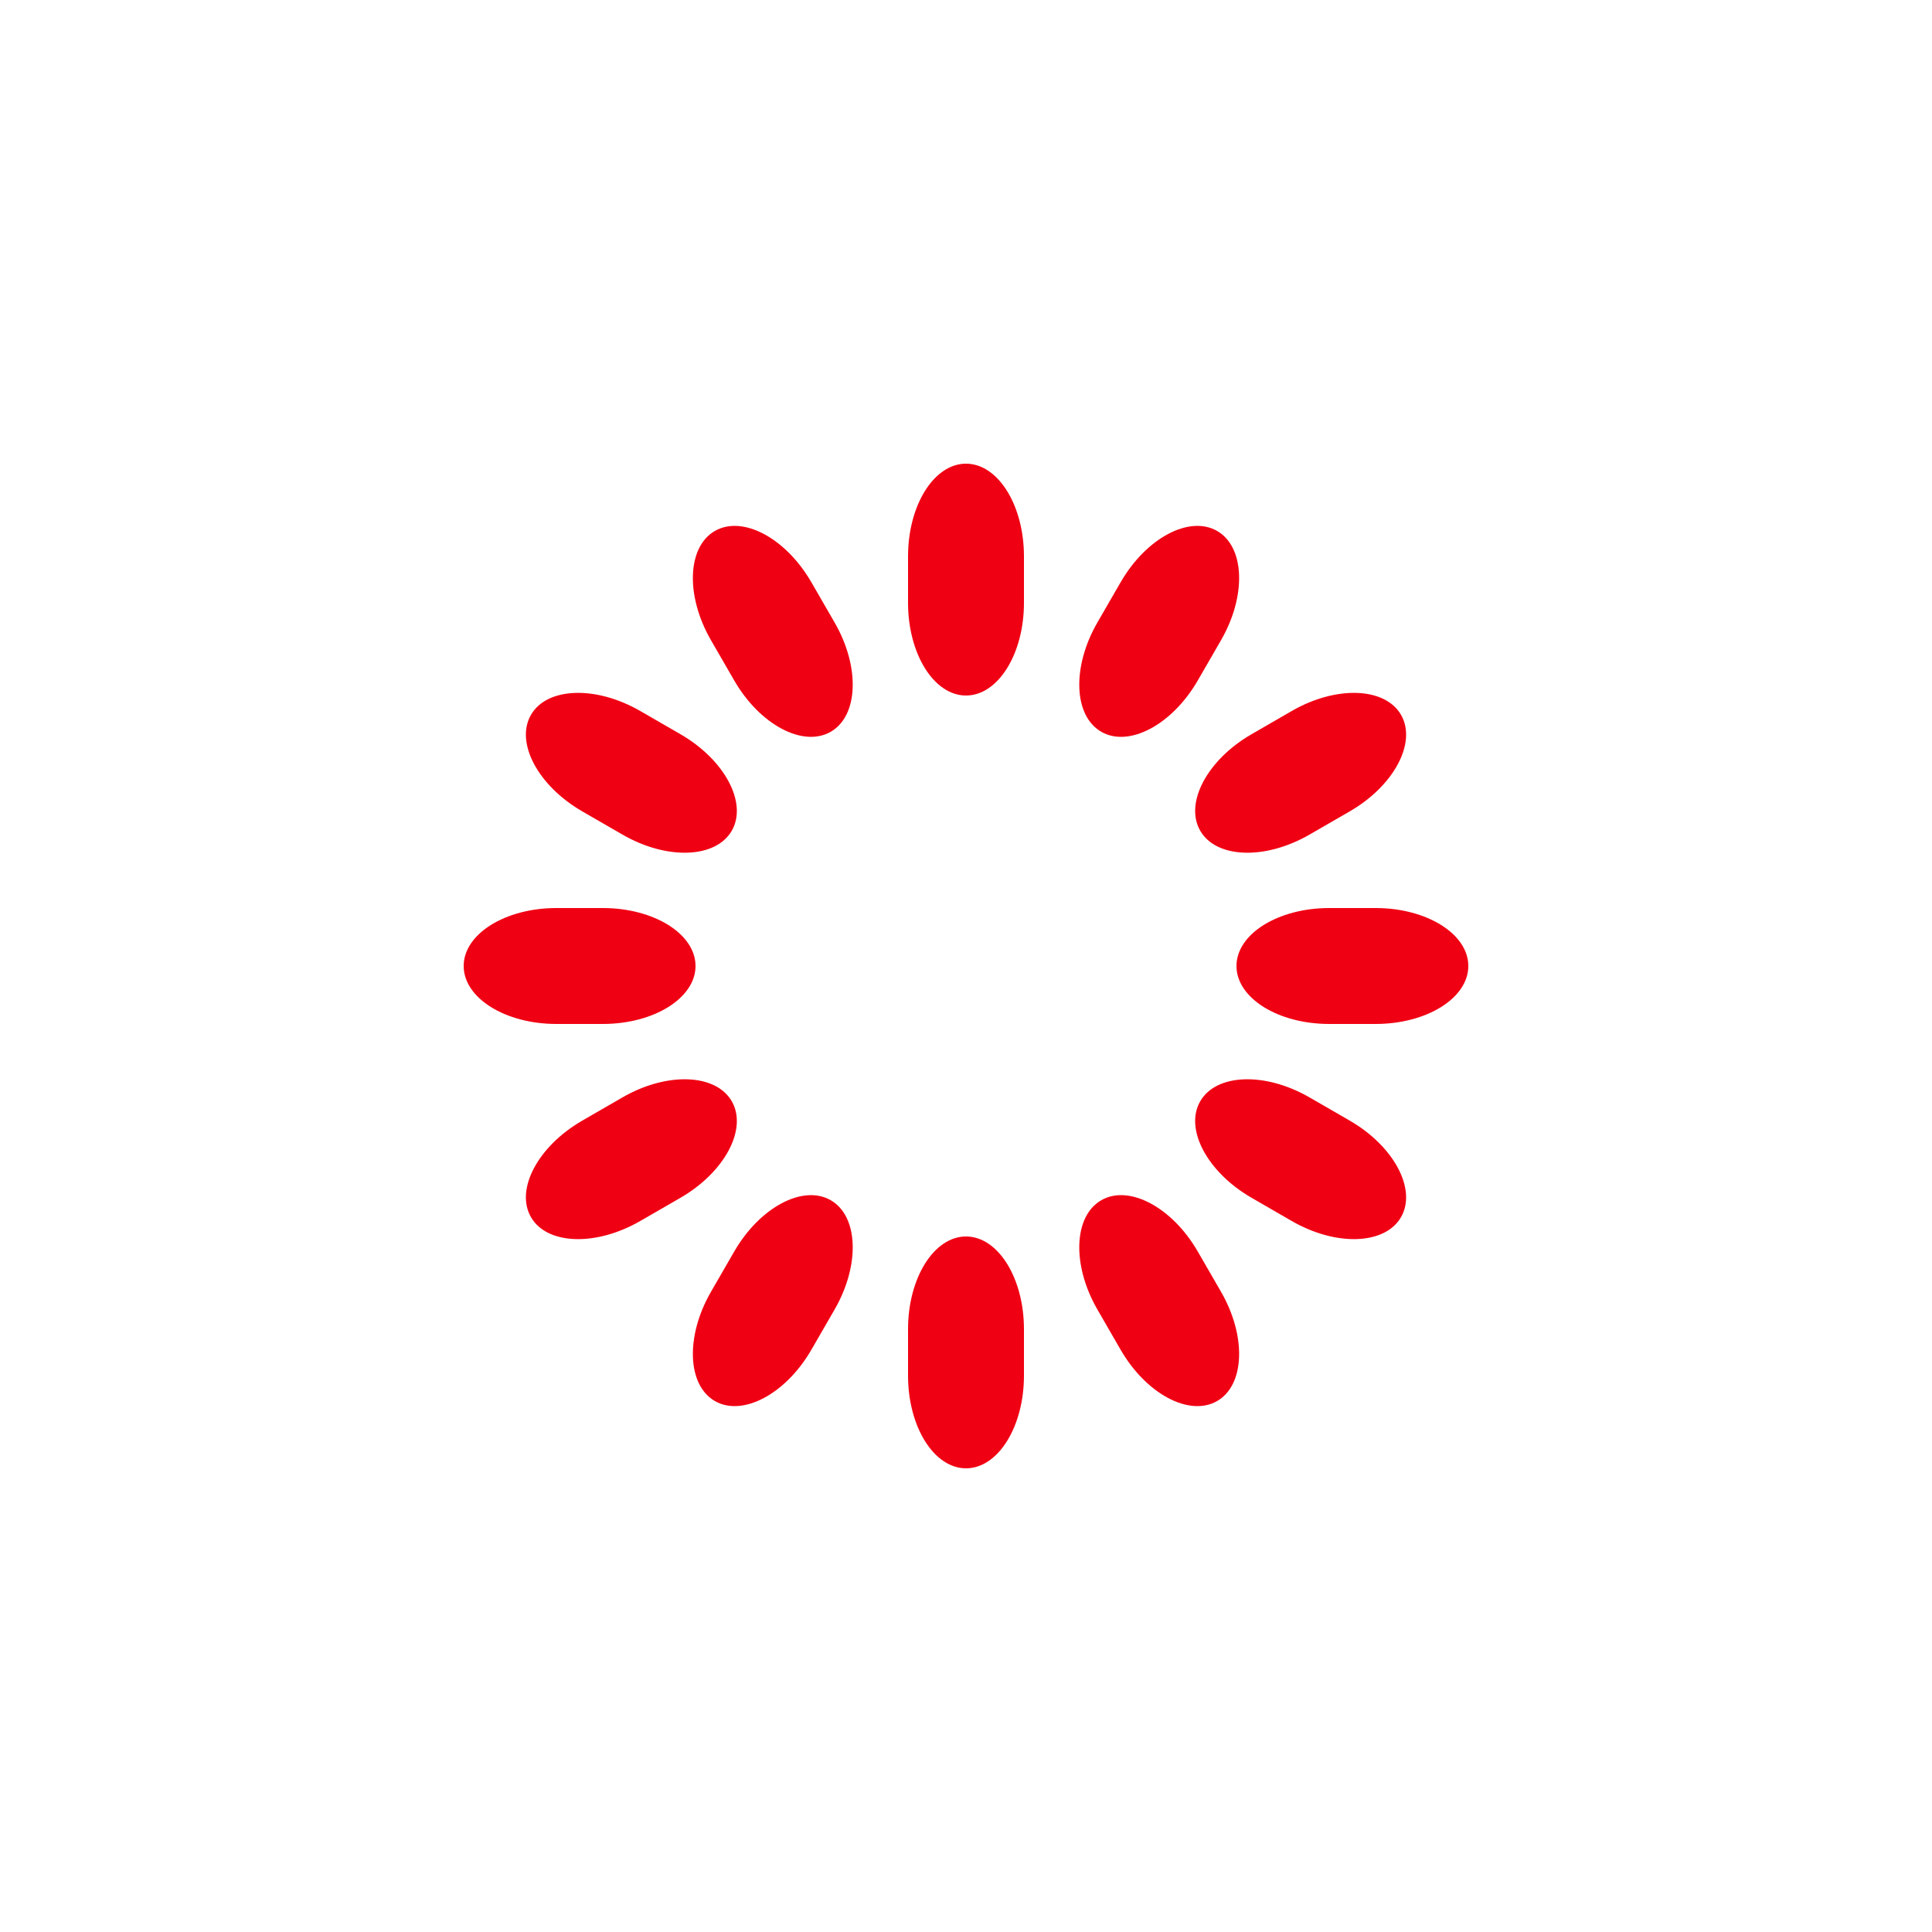
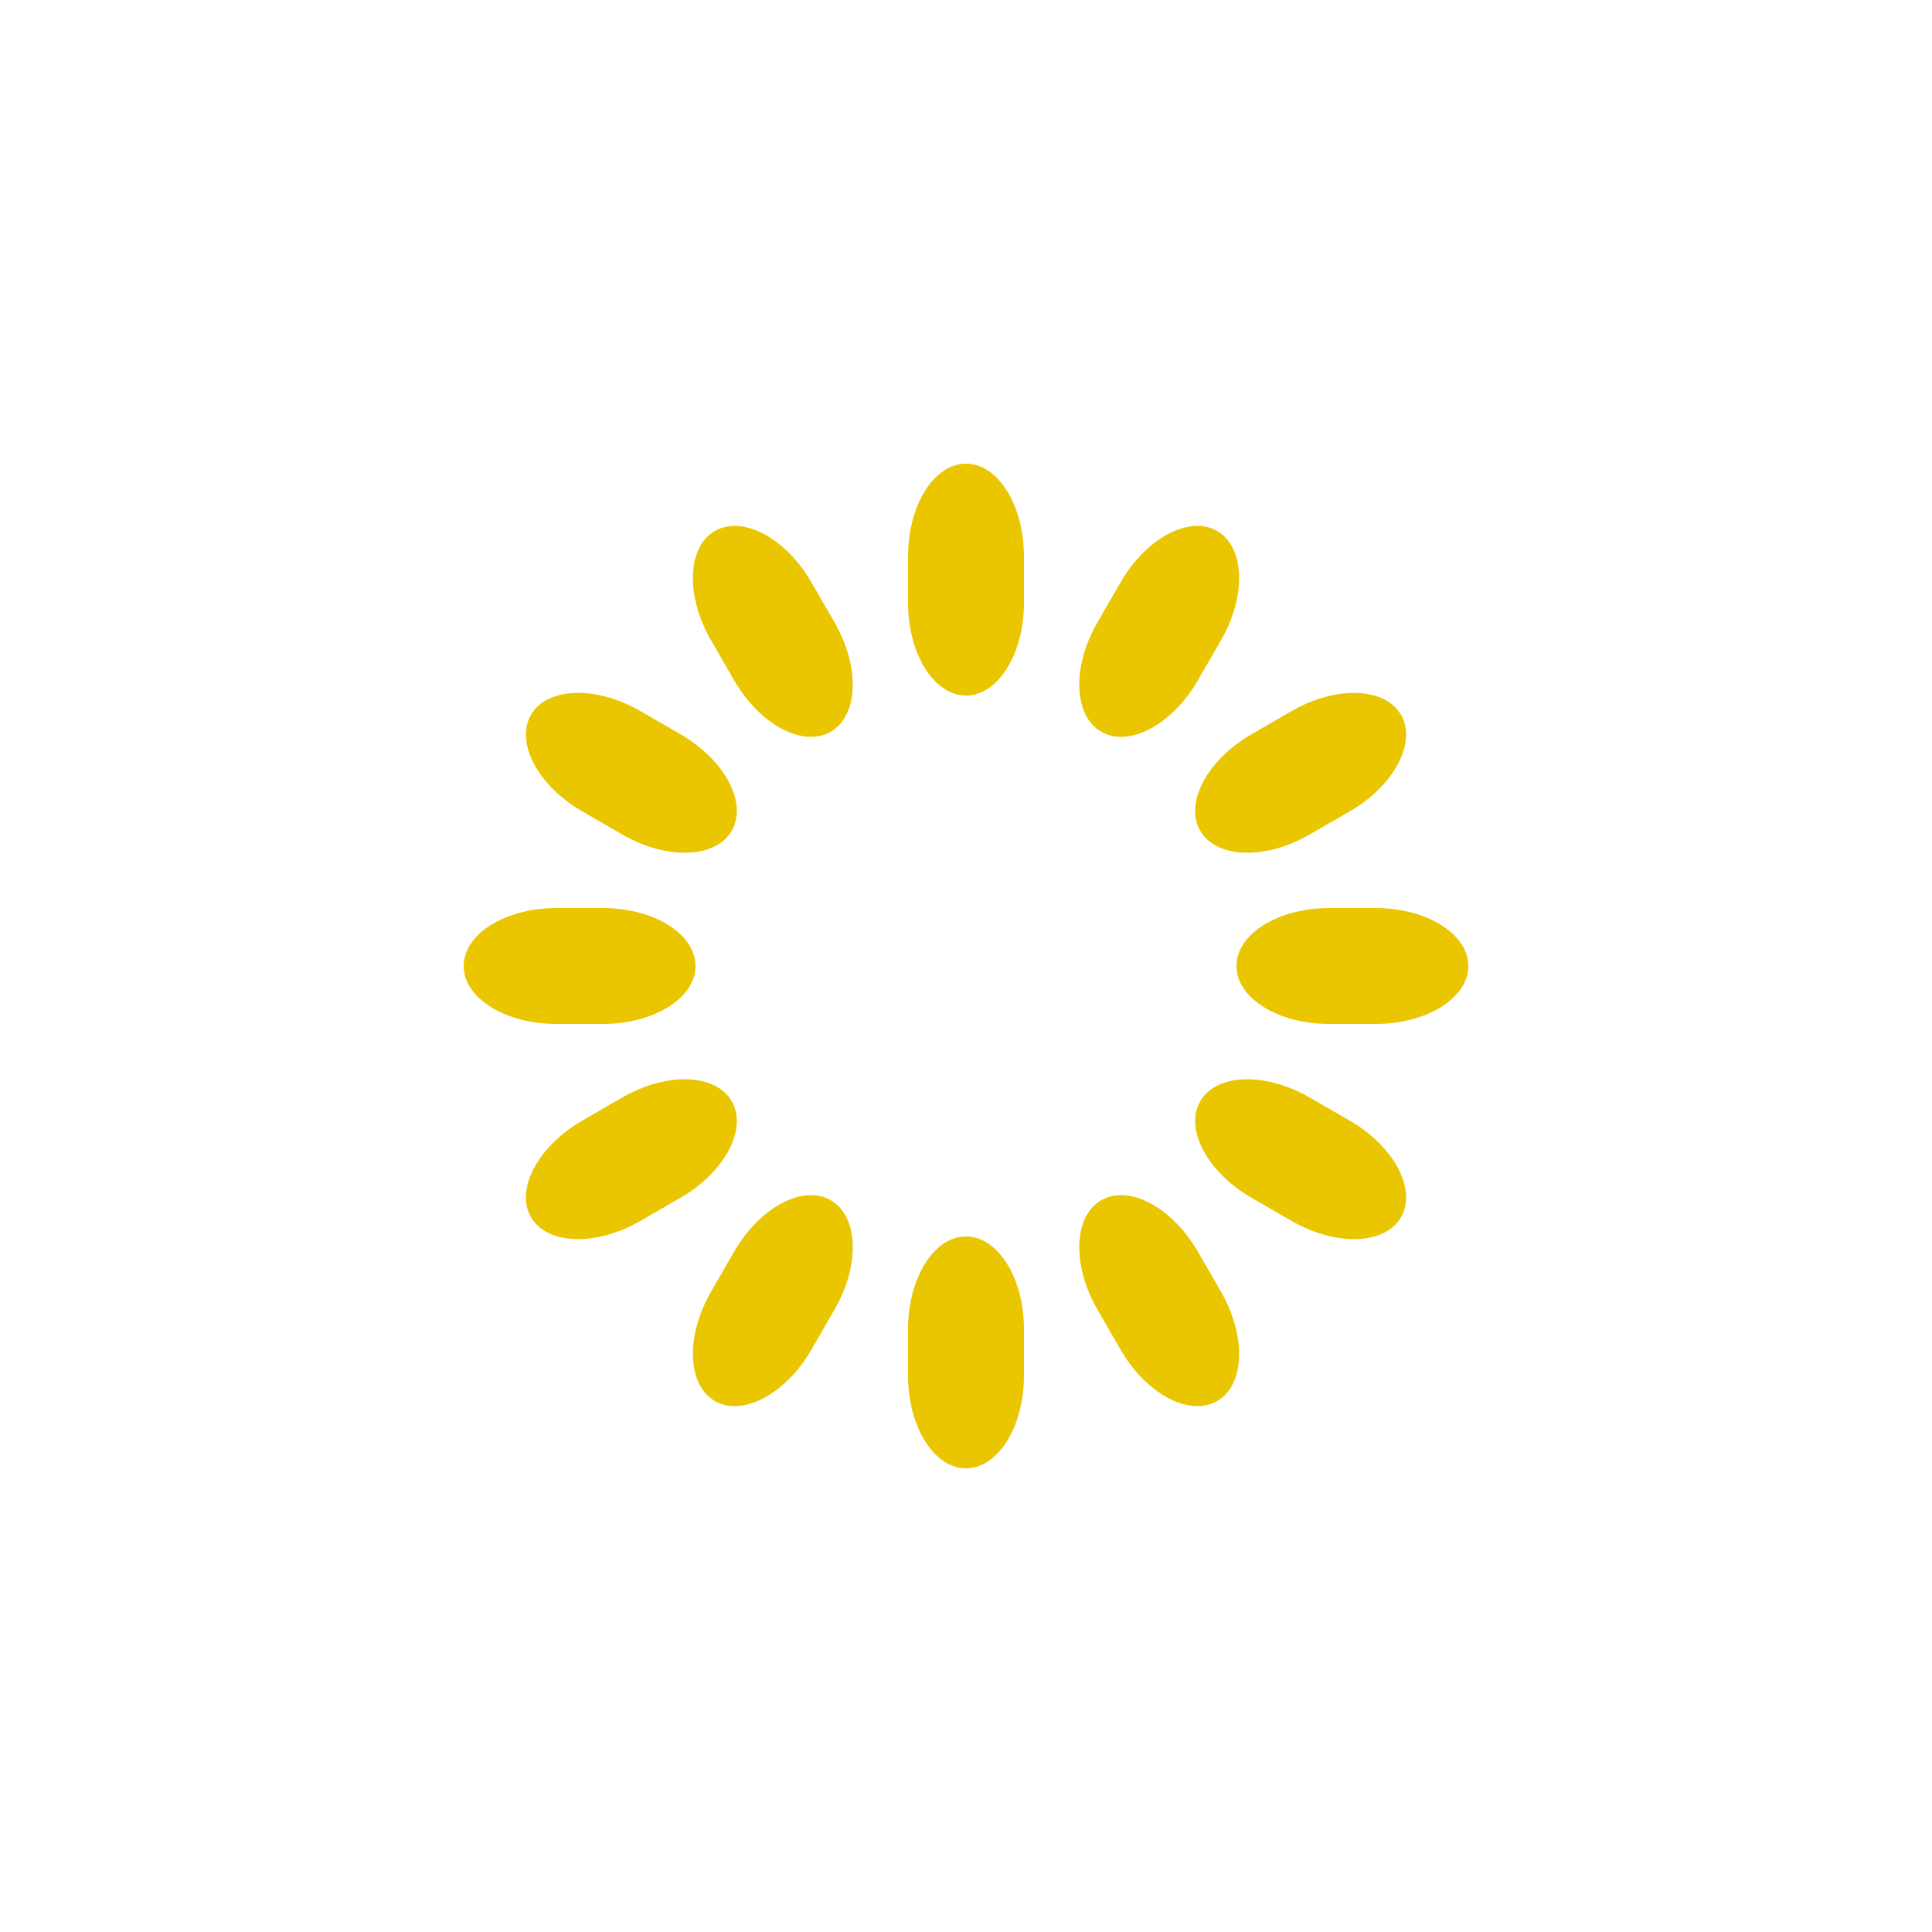
<svg xmlns="http://www.w3.org/2000/svg" class="lds-spinner" width="200px" height="200px" viewBox="0 0 100 100" preserveAspectRatio="xMidYMid" style="background: none;">
  <g transform="rotate(0 50 50)">
-     <rect x="47" y="24" rx="9.4" ry="4.8" width="6" height="12" fill="#f00013">
+     <rect x="47" y="24" rx="9.4" ry="4.8" width="6" height="12" fill="#eac600">
      <animate attributeName="opacity" values="1;0" keyTimes="0;1" dur="1s" begin="-0.917s" repeatCount="indefinite" />
    </rect>
  </g>
  <g transform="rotate(30 50 50)">
-     <rect x="47" y="24" rx="9.4" ry="4.8" width="6" height="12" fill="#f00013">
+     <rect x="47" y="24" rx="9.4" ry="4.8" width="6" height="12" fill="#eac600">
      <animate attributeName="opacity" values="1;0" keyTimes="0;1" dur="1s" begin="-0.833s" repeatCount="indefinite" />
    </rect>
  </g>
  <g transform="rotate(60 50 50)">
-     <rect x="47" y="24" rx="9.4" ry="4.8" width="6" height="12" fill="#f00013">
+     <rect x="47" y="24" rx="9.4" ry="4.8" width="6" height="12" fill="#eac600">
      <animate attributeName="opacity" values="1;0" keyTimes="0;1" dur="1s" begin="-0.75s" repeatCount="indefinite" />
    </rect>
  </g>
  <g transform="rotate(90 50 50)">
-     <rect x="47" y="24" rx="9.4" ry="4.8" width="6" height="12" fill="#f00013">
+     <rect x="47" y="24" rx="9.4" ry="4.8" width="6" height="12" fill="#eac600">
      <animate attributeName="opacity" values="1;0" keyTimes="0;1" dur="1s" begin="-0.667s" repeatCount="indefinite" />
    </rect>
  </g>
  <g transform="rotate(120 50 50)">
-     <rect x="47" y="24" rx="9.4" ry="4.8" width="6" height="12" fill="#f00013">
+     <rect x="47" y="24" rx="9.4" ry="4.8" width="6" height="12" fill="#eac600">
      <animate attributeName="opacity" values="1;0" keyTimes="0;1" dur="1s" begin="-0.583s" repeatCount="indefinite" />
    </rect>
  </g>
  <g transform="rotate(150 50 50)">
-     <rect x="47" y="24" rx="9.4" ry="4.8" width="6" height="12" fill="#f00013">
+     <rect x="47" y="24" rx="9.4" ry="4.8" width="6" height="12" fill="#eac600">
      <animate attributeName="opacity" values="1;0" keyTimes="0;1" dur="1s" begin="-0.5s" repeatCount="indefinite" />
    </rect>
  </g>
  <g transform="rotate(180 50 50)">
-     <rect x="47" y="24" rx="9.4" ry="4.8" width="6" height="12" fill="#f00013">
+     <rect x="47" y="24" rx="9.4" ry="4.8" width="6" height="12" fill="#eac600">
      <animate attributeName="opacity" values="1;0" keyTimes="0;1" dur="1s" begin="-0.417s" repeatCount="indefinite" />
    </rect>
  </g>
  <g transform="rotate(210 50 50)">
-     <rect x="47" y="24" rx="9.4" ry="4.8" width="6" height="12" fill="#f00013">
+     <rect x="47" y="24" rx="9.4" ry="4.8" width="6" height="12" fill="#eac600">
      <animate attributeName="opacity" values="1;0" keyTimes="0;1" dur="1s" begin="-0.333s" repeatCount="indefinite" />
    </rect>
  </g>
  <g transform="rotate(240 50 50)">
-     <rect x="47" y="24" rx="9.4" ry="4.8" width="6" height="12" fill="#f00013">
+     <rect x="47" y="24" rx="9.4" ry="4.8" width="6" height="12" fill="#eac600">
      <animate attributeName="opacity" values="1;0" keyTimes="0;1" dur="1s" begin="-0.25s" repeatCount="indefinite" />
    </rect>
  </g>
  <g transform="rotate(270 50 50)">
-     <rect x="47" y="24" rx="9.4" ry="4.8" width="6" height="12" fill="#f00013">
+     <rect x="47" y="24" rx="9.4" ry="4.8" width="6" height="12" fill="#eac600">
      <animate attributeName="opacity" values="1;0" keyTimes="0;1" dur="1s" begin="-0.167s" repeatCount="indefinite" />
    </rect>
  </g>
  <g transform="rotate(300 50 50)">
-     <rect x="47" y="24" rx="9.4" ry="4.8" width="6" height="12" fill="#f00013">
+     <rect x="47" y="24" rx="9.4" ry="4.8" width="6" height="12" fill="#eac600">
      <animate attributeName="opacity" values="1;0" keyTimes="0;1" dur="1s" begin="-0.083s" repeatCount="indefinite" />
    </rect>
  </g>
  <g transform="rotate(330 50 50)">
-     <rect x="47" y="24" rx="9.4" ry="4.8" width="6" height="12" fill="#f00013">
+     <rect x="47" y="24" rx="9.4" ry="4.8" width="6" height="12" fill="#eac600">
      <animate attributeName="opacity" values="1;0" keyTimes="0;1" dur="1s" begin="0s" repeatCount="indefinite" />
    </rect>
  </g>
</svg>
